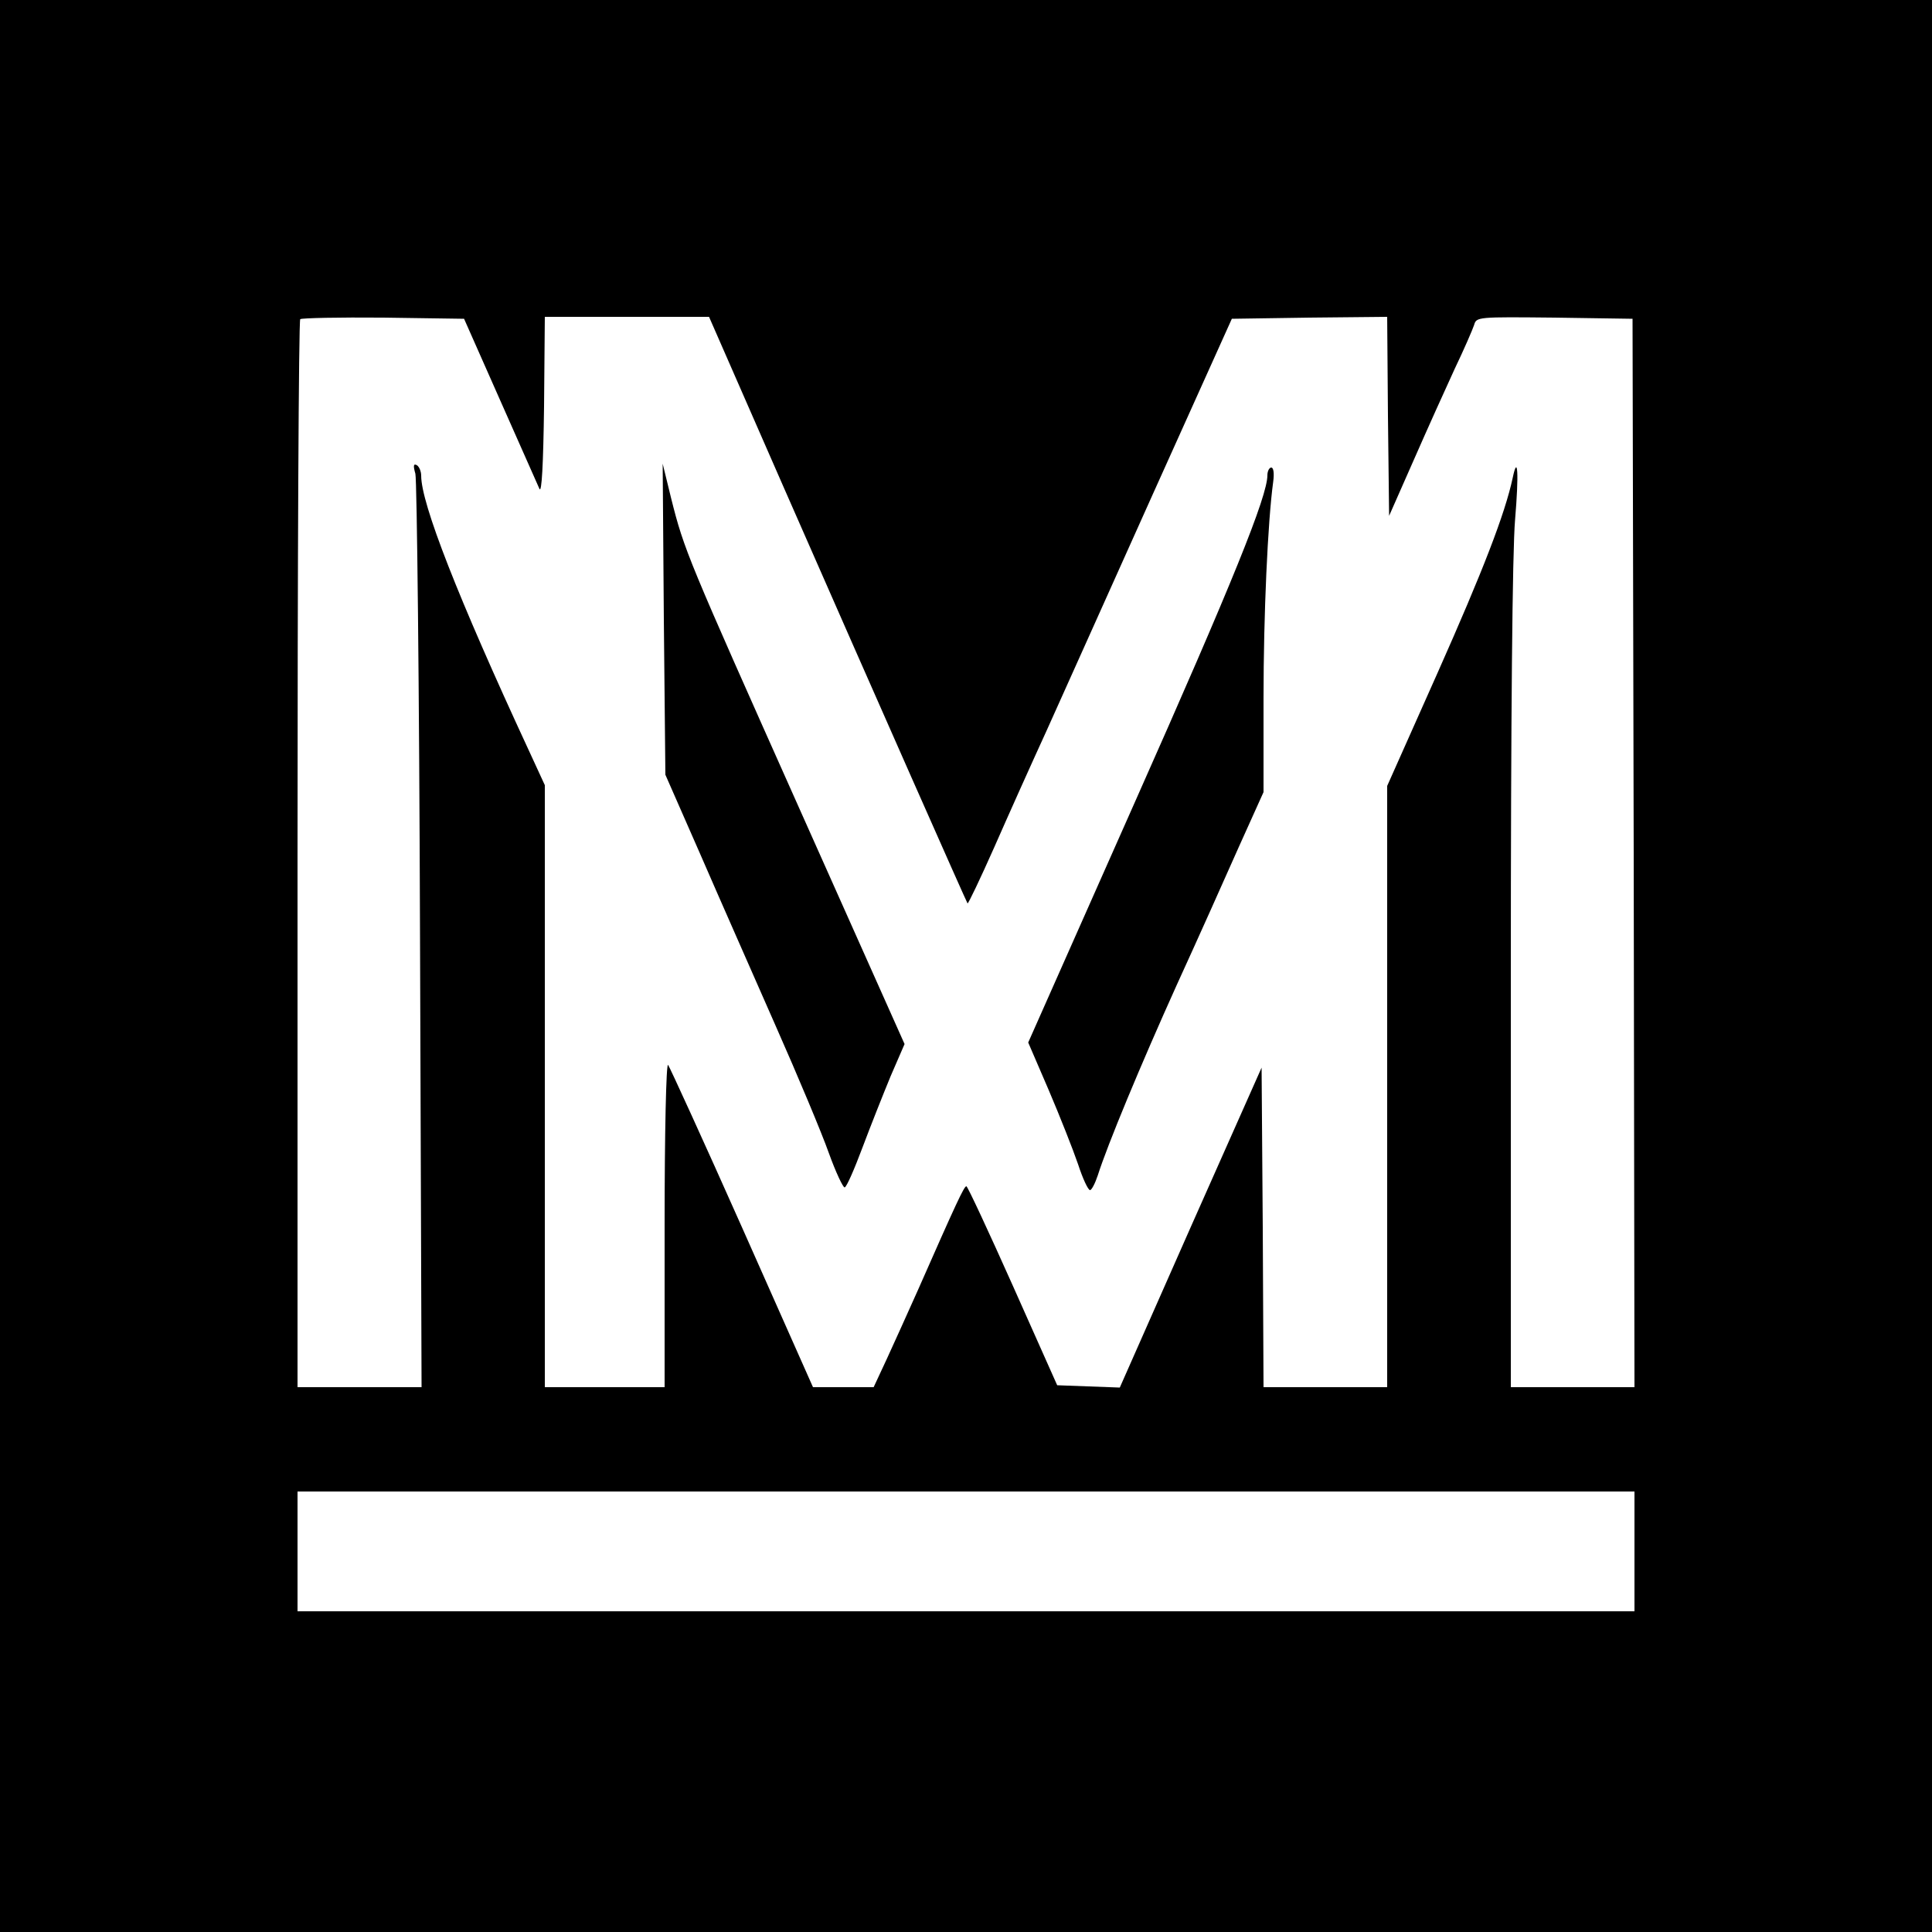
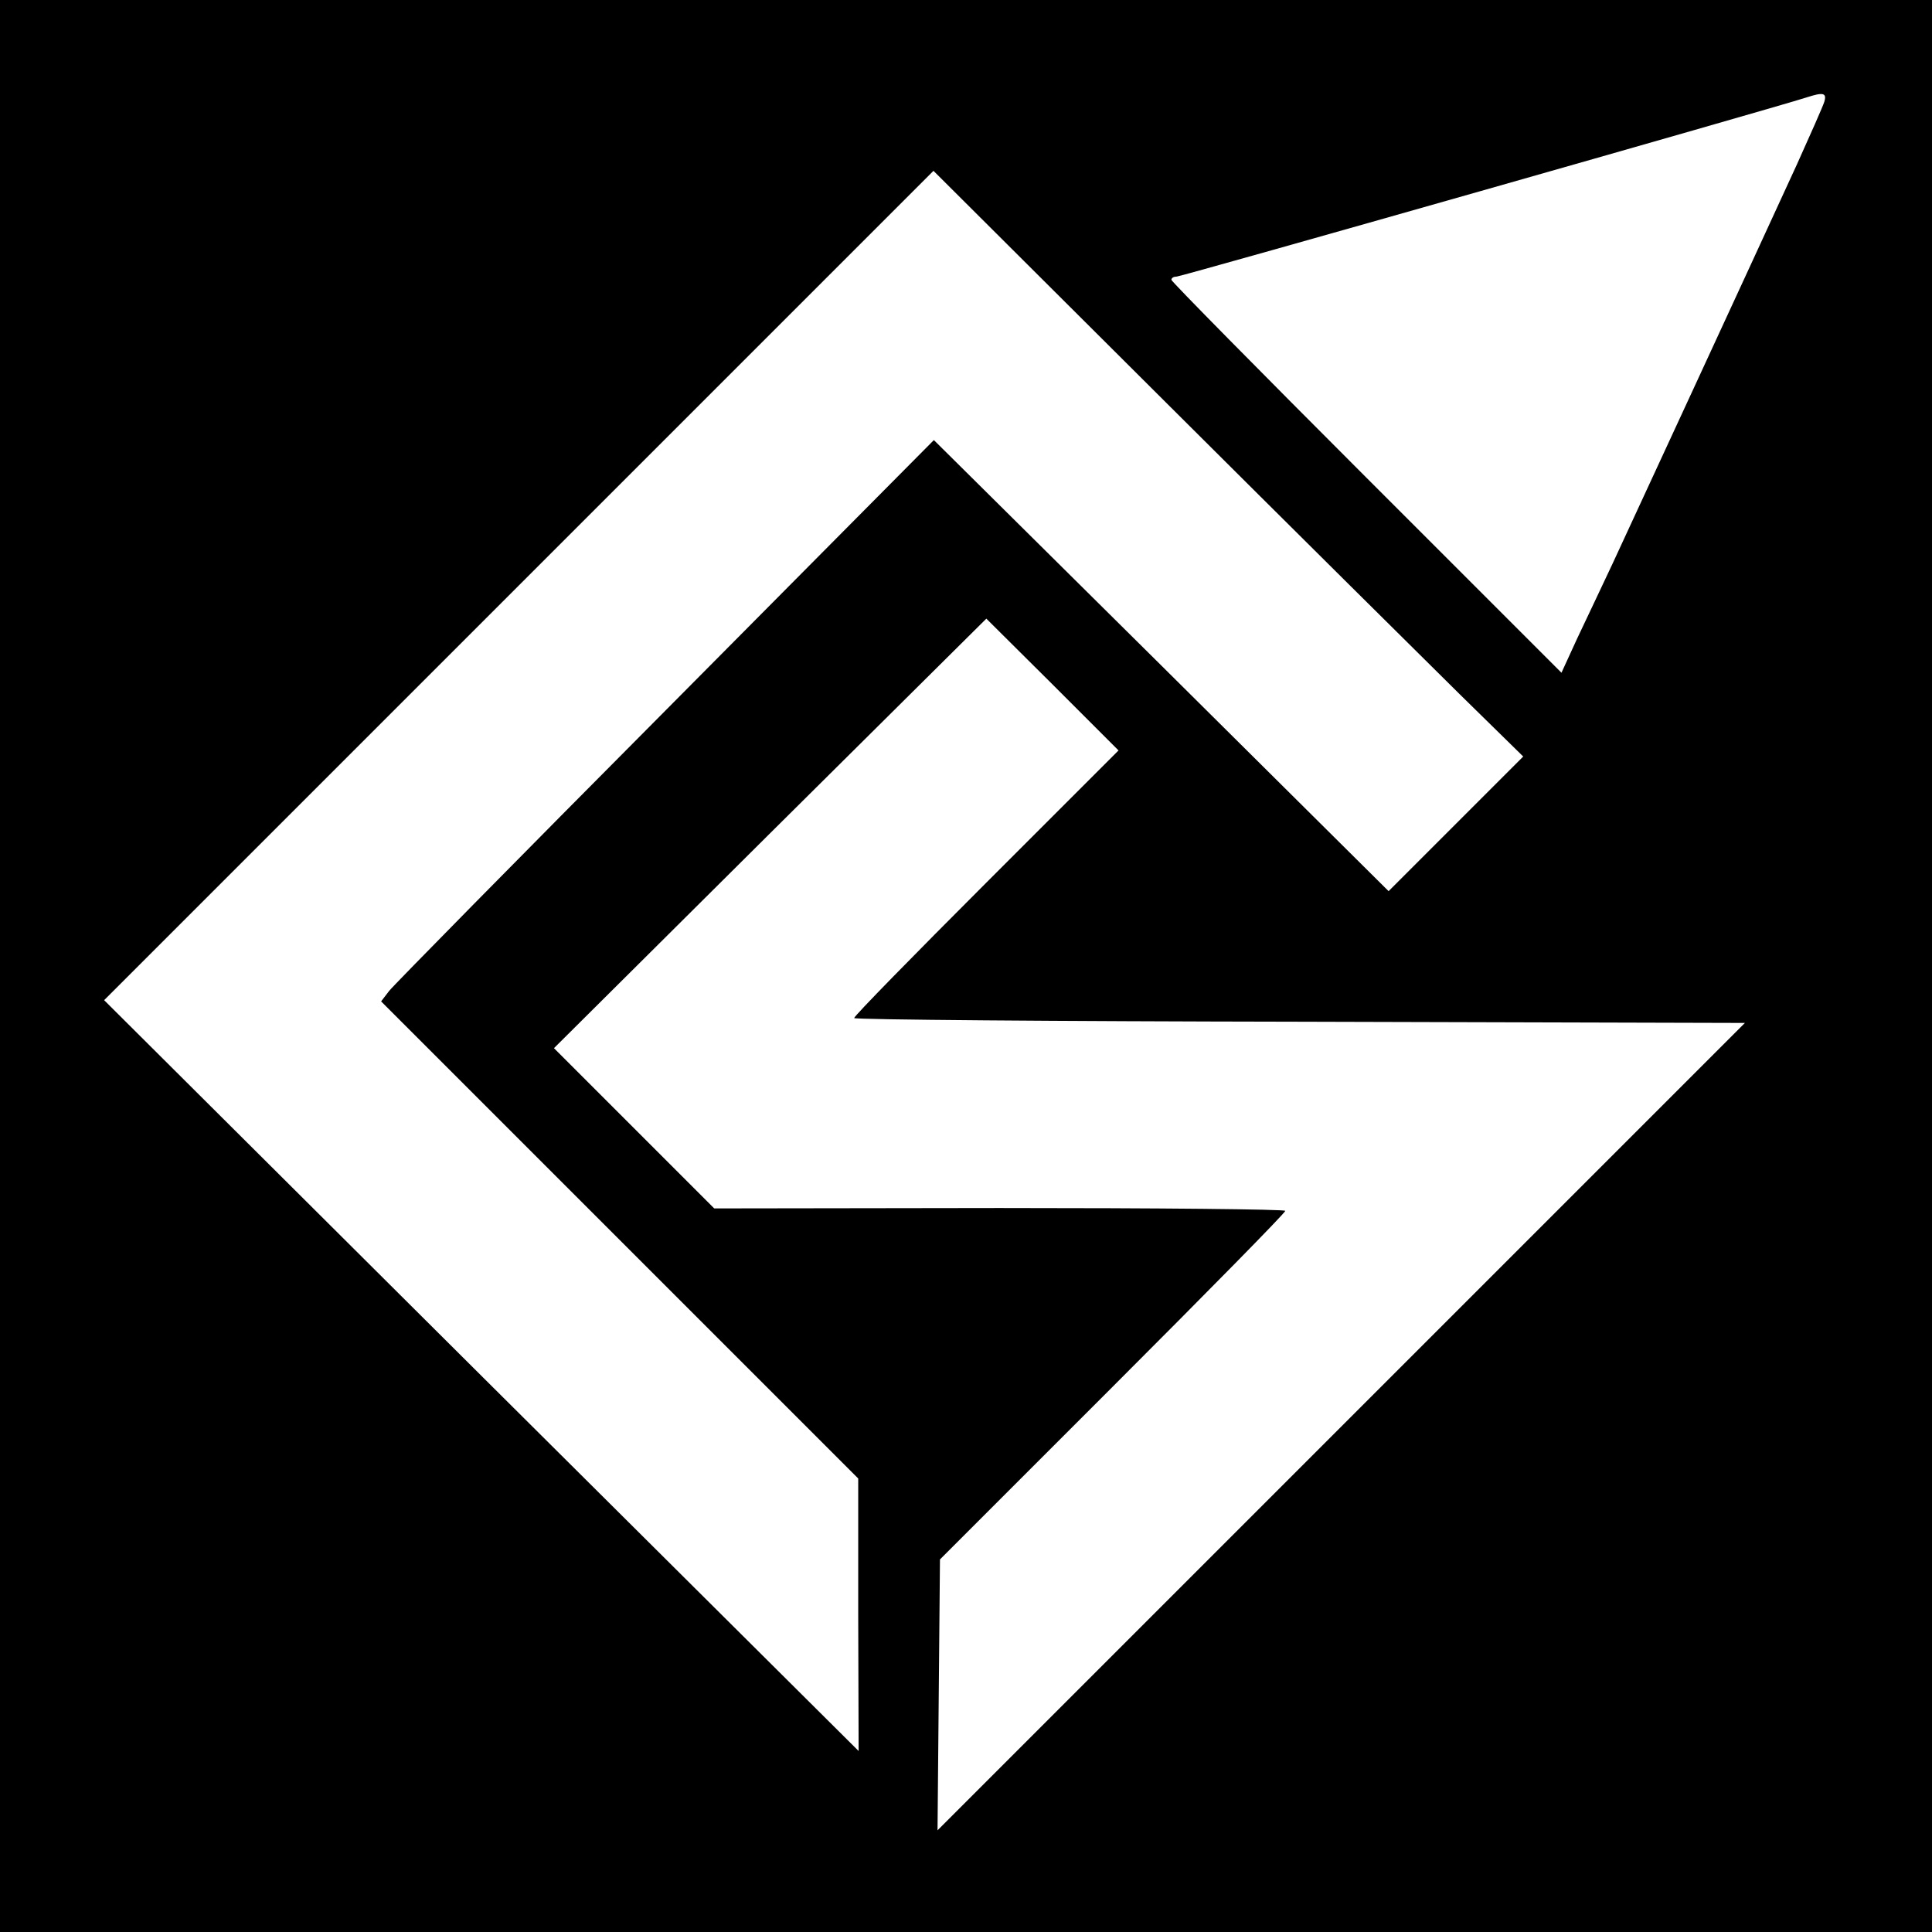
- <svg xmlns="http://www.w3.org/2000/svg" version="1.0" width="500pt" height="500pt" viewBox="0 0 500 500" preserveAspectRatio="xMidYMid meet">
-   <g transform="translate(0,500) scale(0.1,-0.1)" fill="#000000" stroke="none">
-     <path d="M0 2500 l0 -2500 2500 0 2500 0 0 2500 0 2500 -2500 0 -2500 0 0 -2500z m1294 1465 c51 -115 97 -219 102 -230 6 -13 10 63 12 213 l2 232 213 0 212 0 194 -443 c248 -565 472 -1071 475 -1075 2 -1 33 64 69 145 36 82 97 218 136 303 38 85 162 360 274 610 l205 455 201 3 201 2 2 -257 3 -258 64 145 c35 80 83 186 106 236 24 50 46 101 50 113 6 21 9 21 208 19 l202 -3 3 -1382 2 -1383 -160 0 -160 0 0 1059 c0 675 4 1106 11 1186 10 120 7 171 -6 109 -20 -94 -78 -243 -194 -504 l-131 -294 0 -778 0 -778 -160 0 -160 0 -2 414 -3 413 -184 -414 -183 -414 -81 3 -81 3 -115 258 c-63 141 -117 257 -120 257 -6 0 -26 -43 -126 -270 -26 -58 -62 -138 -80 -177 l-34 -73 -78 0 -79 0 -183 412 c-101 227 -188 417 -192 422 -5 6 -9 -178 -9 -412 l0 -422 -155 0 -155 0 0 779 0 779 -41 89 c-185 399 -279 640 -279 712 0 11 -5 23 -11 27 -9 5 -10 -1 -4 -22 4 -16 10 -554 12 -1196 l4 -1168 -160 0 -161 0 0 1378 c0 758 3 1382 7 1386 4 3 101 5 215 4 l209 -3 93 -210z m2936 -2980 l0 -155 -1730 0 -1730 0 0 155 0 155 1730 0 1730 0 0 -155z" />
-     <path d="M1718 3397 l4 -402 90 -205 c49 -113 137 -312 195 -444 58 -131 120 -279 138 -330 18 -50 37 -90 41 -89 5 1 25 47 46 103 21 56 54 139 73 185 l36 83 -272 609 c-291 652 -298 668 -332 803 l-22 90 3 -403z" />
-     <path d="M3280 3770 c0 -54 -90 -277 -343 -846 l-276 -622 53 -123 c29 -68 63 -154 76 -192 12 -37 26 -67 31 -67 4 0 13 17 20 38 25 79 111 286 204 492 54 118 126 279 161 358 l64 142 0 243 c0 217 11 458 25 560 3 22 1 37 -5 37 -5 0 -10 -9 -10 -20z" />
+ <svg xmlns="http://www.w3.org/2000/svg" version="1.0" width="475pt" height="475pt" viewBox="0 0 475 475" preserveAspectRatio="xMidYMid meet">
+   <g transform="translate(0,475) scale(0.1,-0.1)" fill="#000000" stroke="none">
+     <path d="M0 2375 l0 -2375 2375 0 2375 0 0 2375 0 2375 -2375 0 -2375 0 0 -2375z m4485 2124 c-4 -12 -34 -80 -67 -153 -117 -255 -407 -882 -453 -981 -26 -55 -65 -138 -87 -184 l-39 -85 -479 479 c-264 264 -480 483 -480 487 0 5 6 8 13 8 11 0 1470 415 1547 440 43 14 52 12 45 -11z m-895 -1457 l155 -152 -165 -165 -166 -166 -559 555 -559 554 -659 -664 c-363 -365 -669 -676 -680 -690 l-20 -26 587 -587 586 -586 0 -335 1 -335 -928 923 -927 923 1020 1020 1019 1019 570 -568 c313 -312 640 -636 725 -720z m-1165 -462 c-179 -179 -325 -328 -325 -333 0 -4 493 -8 1095 -9 l1095 -3 -992 -992 -993 -993 3 333 3 333 424 424 c234 234 425 428 425 433 0 4 -316 7 -702 7 l-702 -1 -197 197 -197 197 531 528 532 528 163 -162 162 -162 -325 -325z" />
  </g>
</svg>
